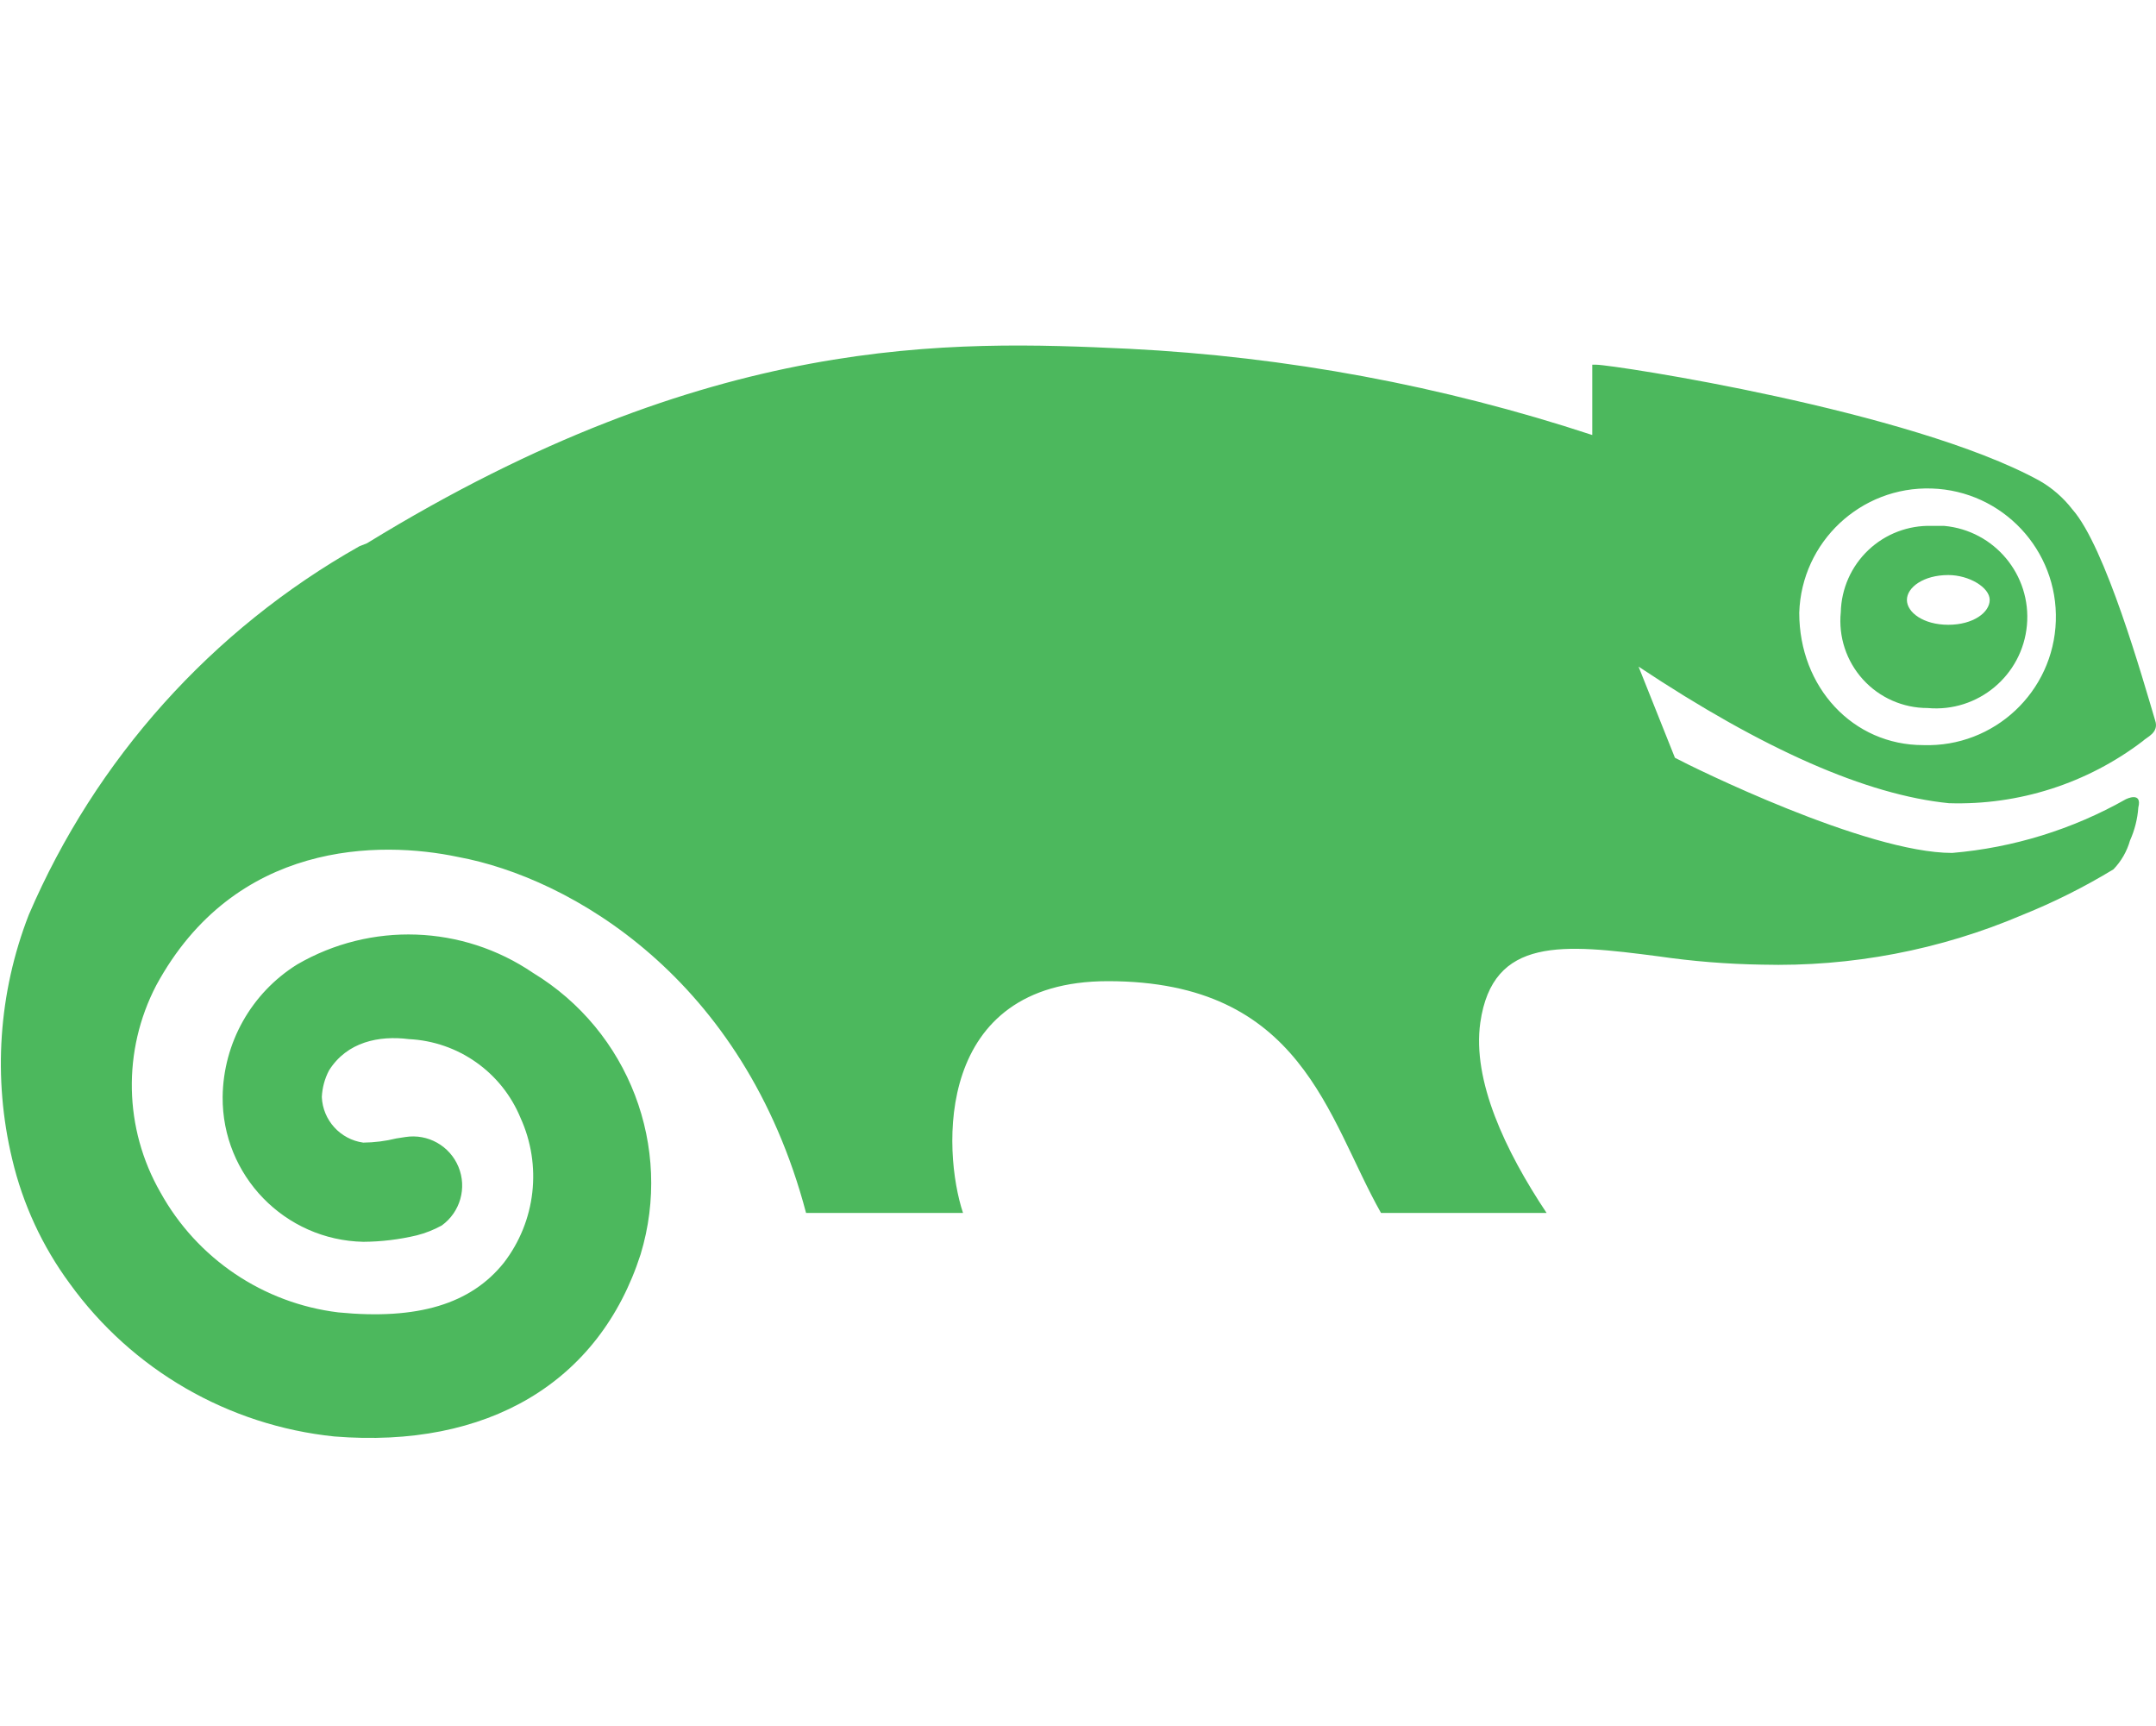
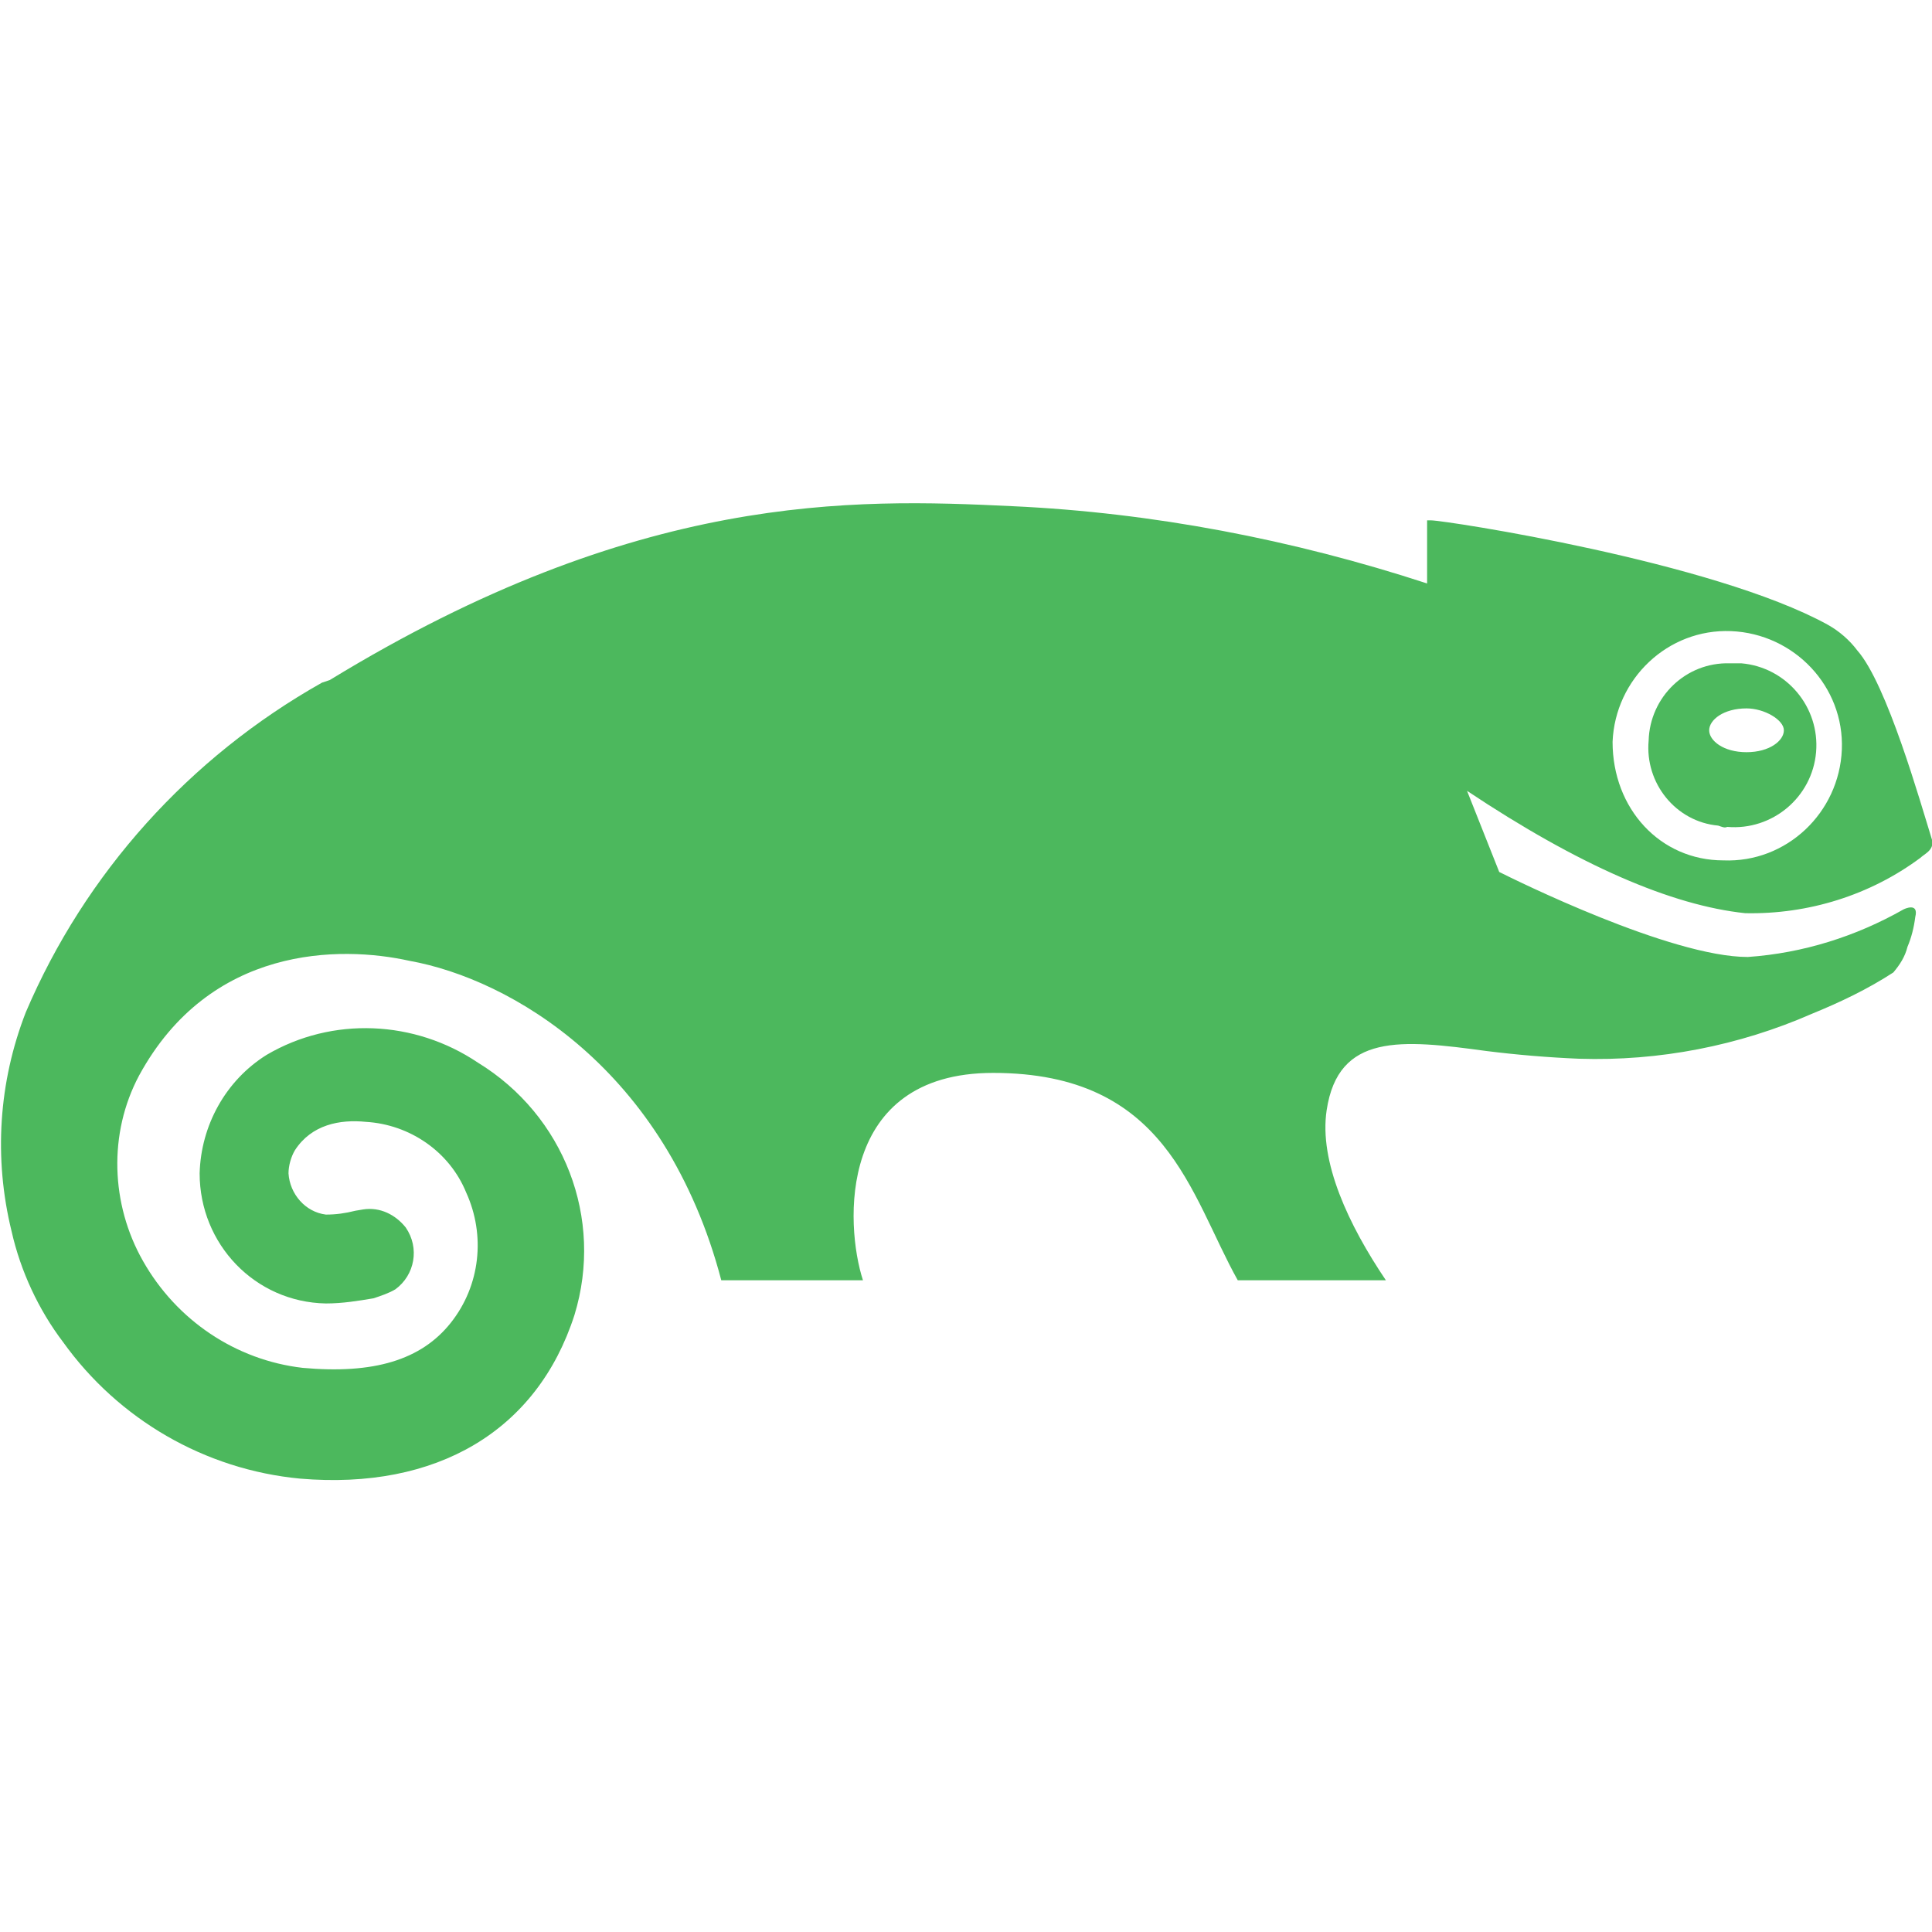
- <svg xmlns="http://www.w3.org/2000/svg" id="SUSE" viewBox="0 0 150 120">
-   <defs>
-     <style>.cls-1{fill:#4cb85d}.cls-2{fill:none}</style>
-   </defs>
-   <g id="Layer_2" data-name="Layer 2">
-     <g id="Layer_1-2" data-name="Layer 1-2">
-       <path class="cls-1" d="M134.11 49.25a6.36 6.36 0 1 0 1.15-12.67h-.86a6.15 6.15 0 0 0-6.33 6 6.06 6.06 0 0 0 6.04 6.67zm1.44-9.25c1.44 0 2.88.86 2.88 1.73s-1.15 1.73-2.88 1.73-2.88-.86-2.88-1.73 1.15-1.73 2.88-1.73z" />
-       <path class="cls-1" d="M149.08 51.55c.29-.29 1.15-.58.86-1.44-.86-2.88-3.46-12.09-5.76-14.68a7.76 7.76 0 0 0-2.3-2c-8.93-4.89-29.66-8.06-30.81-8.06h-.29v4.89a122.76 122.76 0 0 0-32.25-6c-12.38-.58-29.08-1.15-53 13.53L25 38A53.8 53.8 0 0 0 2 63.64a28.52 28.52 0 0 0-1.15 17 23.77 23.77 0 0 0 4 8.64 26 26 0 0 0 18.41 10.64c10.65.86 18.43-3.74 21.31-12.67a17.1 17.1 0 0 0-7.49-19.58 15.4 15.4 0 0 0-16.41-.58 11 11 0 0 0-5.18 9.21 10 10 0 0 0 9.79 10.08 16.53 16.53 0 0 0 3.72-.45 7.32 7.32 0 0 0 1.74-.69 3.42 3.42 0 0 0-2.53-6.15l-.64.1a10 10 0 0 1-2.3.29 3.35 3.35 0 0 1-2.88-3.17 4.44 4.44 0 0 1 .5-1.85c1.26-2 3.49-2.44 5.55-2.18a8.87 8.87 0 0 1 7.77 5.47 9.84 9.84 0 0 1-1.15 10.08c-2.3 2.88-6 4-11.52 3.46a16.41 16.41 0 0 1-12.38-8.35 15 15 0 0 1-.29-14.4c5.47-10.08 15.55-10.08 21-8.93 7.8 1.44 19.89 8.39 24.21 24.76H67c-1.44-4.32-2-16.12 10.08-16.12 13.53 0 15.26 9.5 19 16.12h11.52c-2.88-4.32-5.18-9.21-4.61-13.24.86-6 5.76-5.47 12.38-4.61a56.09 56.09 0 0 0 7.2.58 43.33 43.33 0 0 0 18.14-3.46 43.34 43.34 0 0 0 6.33-3.17 4.75 4.75 0 0 0 1.15-2 6.78 6.78 0 0 0 .58-2.3c.29-1.15-.86-.58-.86-.58a29.68 29.68 0 0 1-12.09 3.74c-6 0-18.14-6-19.29-6.62L114 46.37q13 8.64 21.59 9.5a21.16 21.16 0 0 0 13.49-4.32zm-23.9-8.93a8.93 8.93 0 1 1 8.64 9.21c-4.9.01-8.64-4.02-8.64-9.2z" />
+ <svg xmlns="http://www.w3.org/2000/svg" id="SUSE" viewBox="0 0 150 150">
+   <style>.st0{fill:#4cb85d}.st1{fill:none}</style>
+   <g id="Layer_2_1_">
+     <g id="Layer_1-2">
+       <path class="st0" d="M134.1 64.2c3.5.3 6.6-2.3 6.9-5.8.3-3.5-2.3-6.6-5.8-6.9h-.9c-3.4-.1-6.2 2.6-6.3 6-.3 3.3 2.1 6.3 5.4 6.6.3.1.5.2.7.1zm1.5-9.2c1.4 0 2.9.9 2.9 1.7s-1.1 1.7-2.9 1.7-2.9-.9-2.9-1.7 1.1-1.7 2.9-1.7z" />
+       <path class="st0" d="M149.1 66.6c.3-.3 1.1-.6.9-1.4-.9-2.9-3.5-12.1-5.8-14.7-.6-.8-1.4-1.5-2.3-2-8.9-4.9-29.7-8.1-30.8-8.1h-.3v4.9c-10.4-3.4-21.3-5.5-32.2-6-12.4-.6-29.1-1.1-53 13.5l-.6.2C14.7 58.8 6.6 67.8 2 78.6-.1 84-.5 89.9.9 95.6c.7 3.1 2.1 6.1 4 8.6 4.3 6 11 9.9 18.4 10.6 10.6.9 18.4-3.7 21.3-12.7 2.3-7.5-.8-15.5-7.5-19.6-4.9-3.3-11.3-3.6-16.4-.6-3.2 2-5.1 5.5-5.2 9.2 0 5.5 4.3 10 9.8 10.1 1.3 0 2.5-.2 3.7-.4.6-.2 1.2-.4 1.7-.7 1.5-1.1 1.9-3.2.8-4.8-.8-1-2-1.6-3.3-1.4l-.6.1c-.8.2-1.5.3-2.3.3-1.6-.2-2.8-1.6-2.9-3.2 0-.6.2-1.3.5-1.8 1.3-2 3.5-2.4 5.5-2.2 3.4.2 6.5 2.3 7.8 5.5 1.5 3.3 1.1 7.2-1.2 10.1-2.3 2.9-6 4-11.5 3.5-5.2-.6-9.8-3.7-12.4-8.3-2.5-4.4-2.7-9.9-.3-14.4 5.5-10.1 15.6-10.1 21-8.9C39.6 76 51.7 83 56 99.4h11c-1.4-4.3-2-16.1 10.1-16.1 13.5 0 15.3 9.5 19 16.1h11.5c-2.9-4.3-5.2-9.2-4.6-13.2.9-6 5.8-5.5 12.4-4.6 2.4.3 4.8.5 7.2.6 6.2.2 12.4-1 18.1-3.5 2.2-.9 4.3-1.9 6.3-3.2.5-.6.9-1.2 1.1-2 .3-.7.5-1.5.6-2.3.3-1.2-.9-.6-.9-.6-3.7 2.1-7.8 3.4-12.1 3.7-6 0-18.1-6-19.3-6.6l-2.5-6.3c8.7 5.8 15.9 8.9 21.6 9.5 4.9.1 9.7-1.4 13.6-4.3zm-23.9-9c.2-4.9 4.3-8.8 9.2-8.6 4.9.2 8.8 4.3 8.6 9.2s-4.3 8.8-9.2 8.6c-4.9 0-8.6-4-8.6-9.2z" />
    </g>
  </g>
-   <path class="cls-2" d="M0-.12h150v10H0zM0 110h150v10H0z" />
+   <path class="st1" d="M0 14.9h150v10H0zM0 125h150v10H0z" />
</svg>
